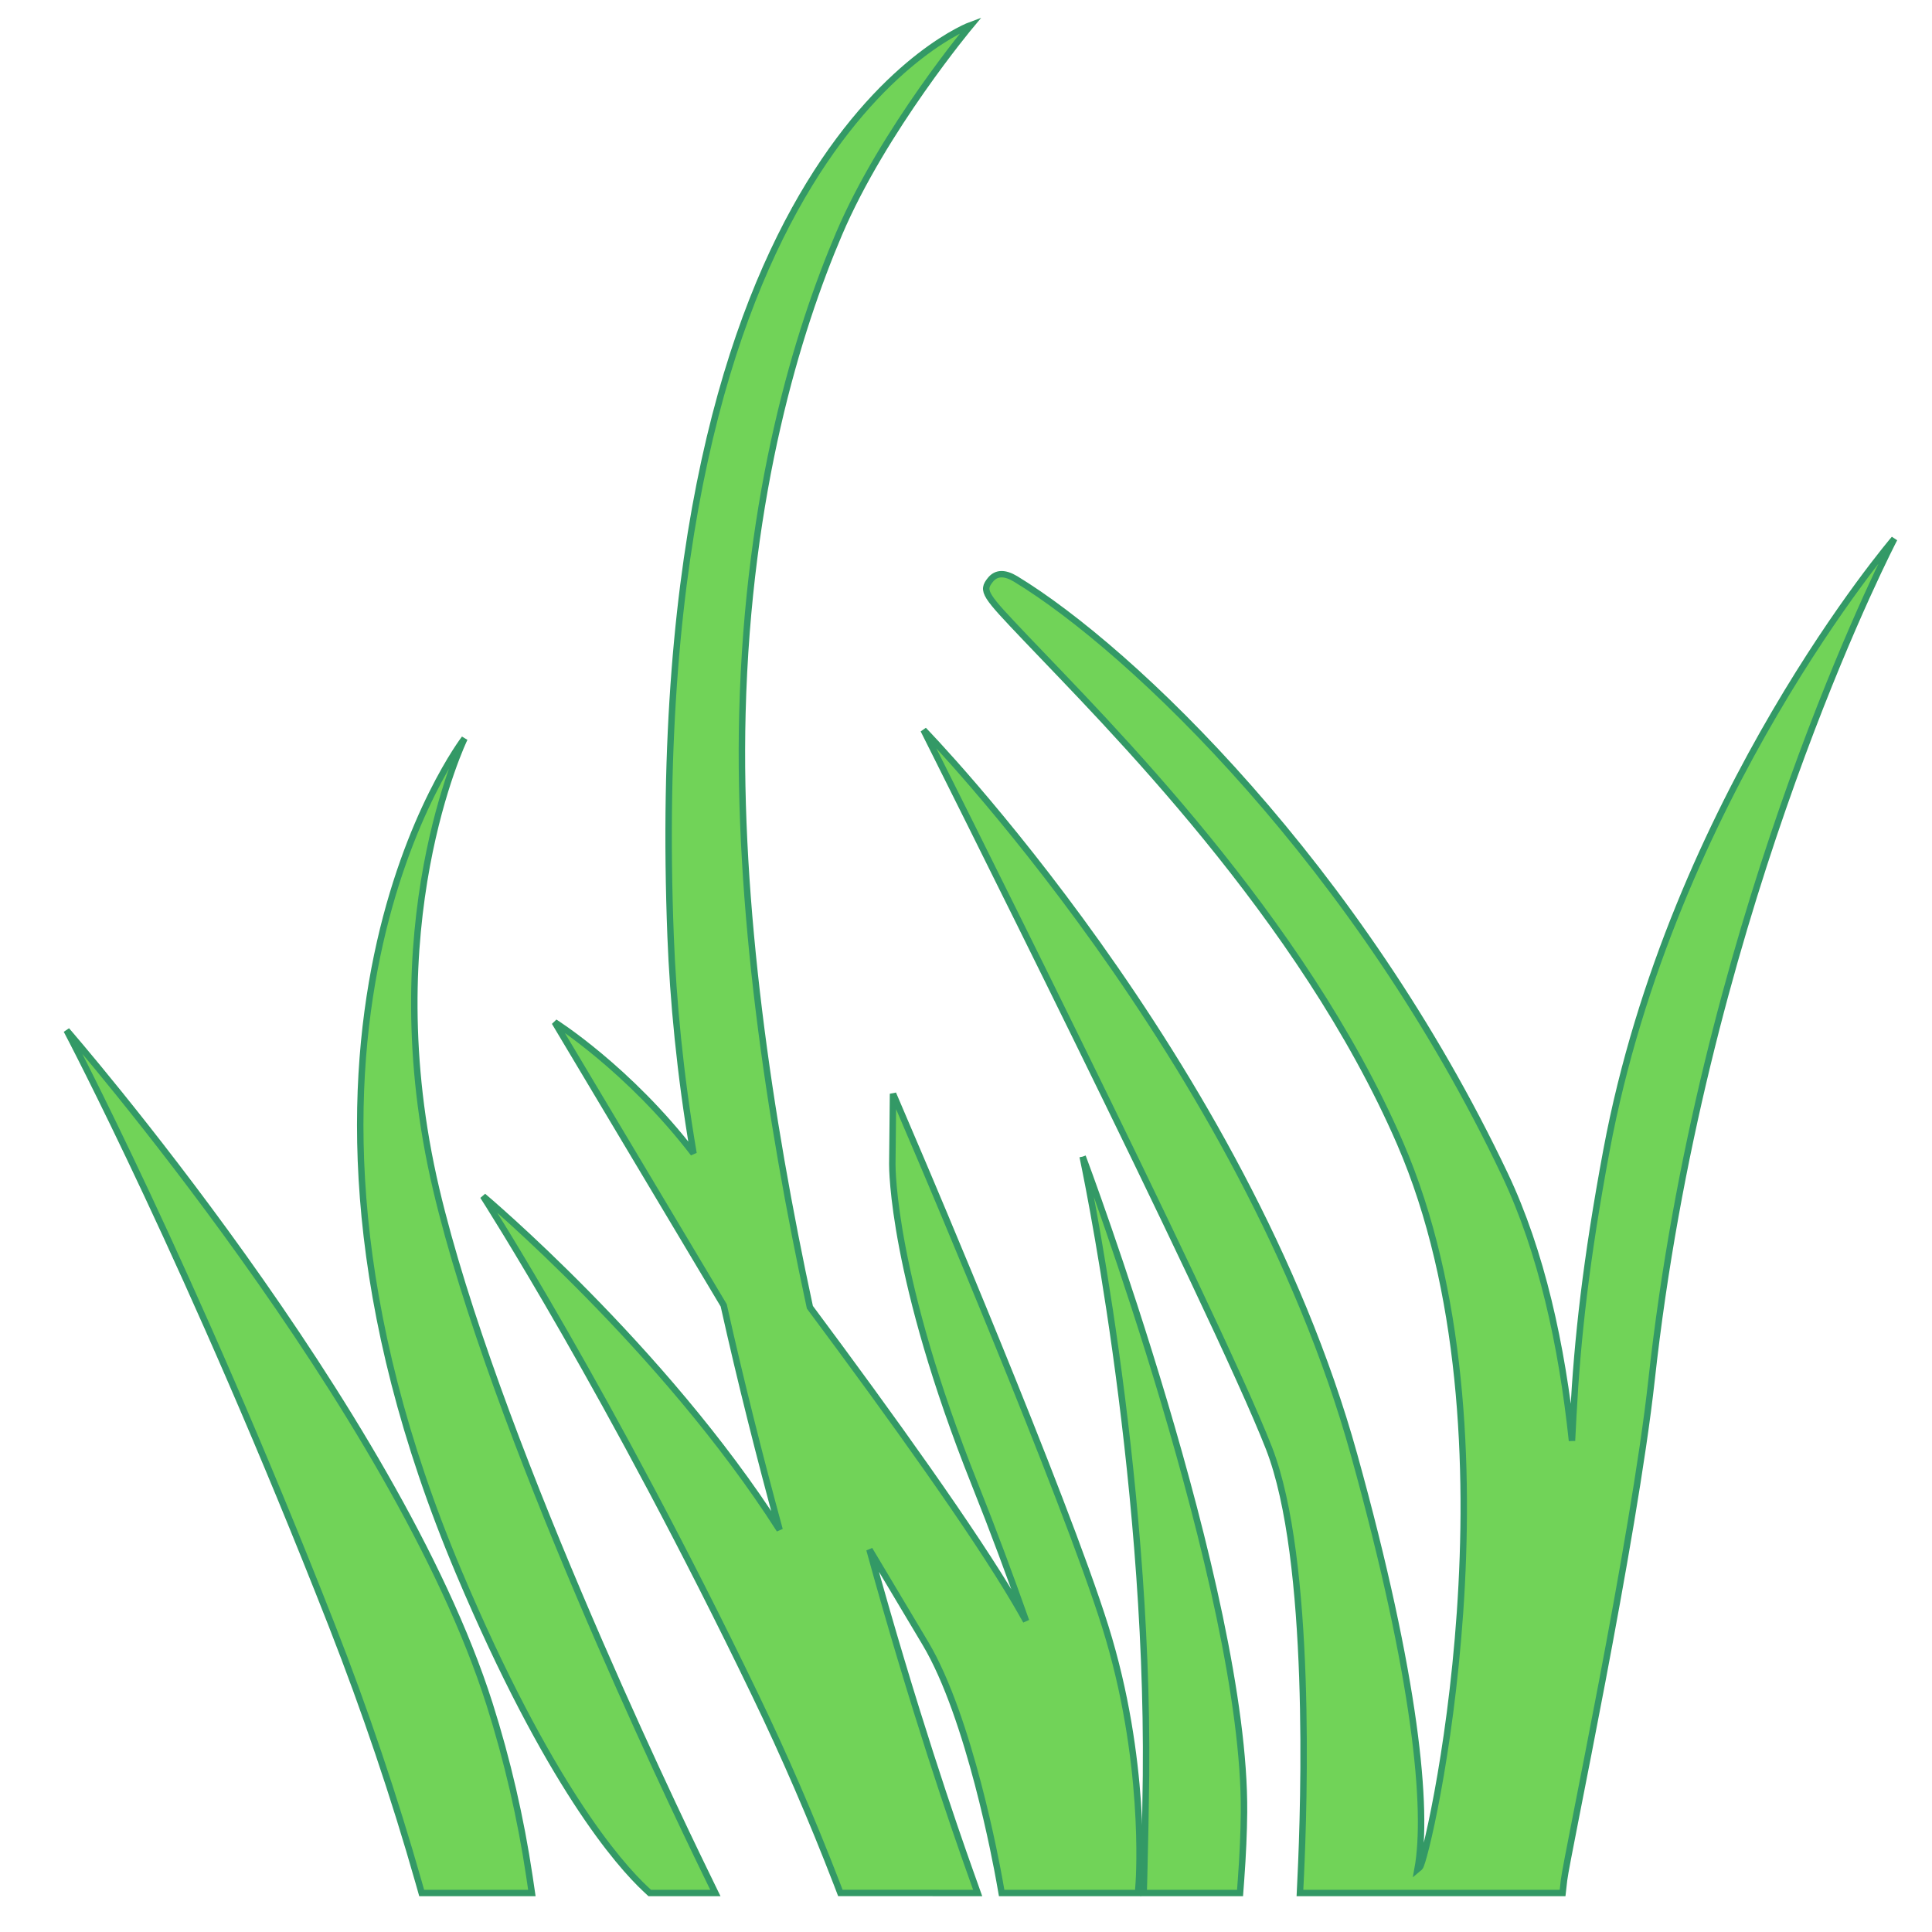
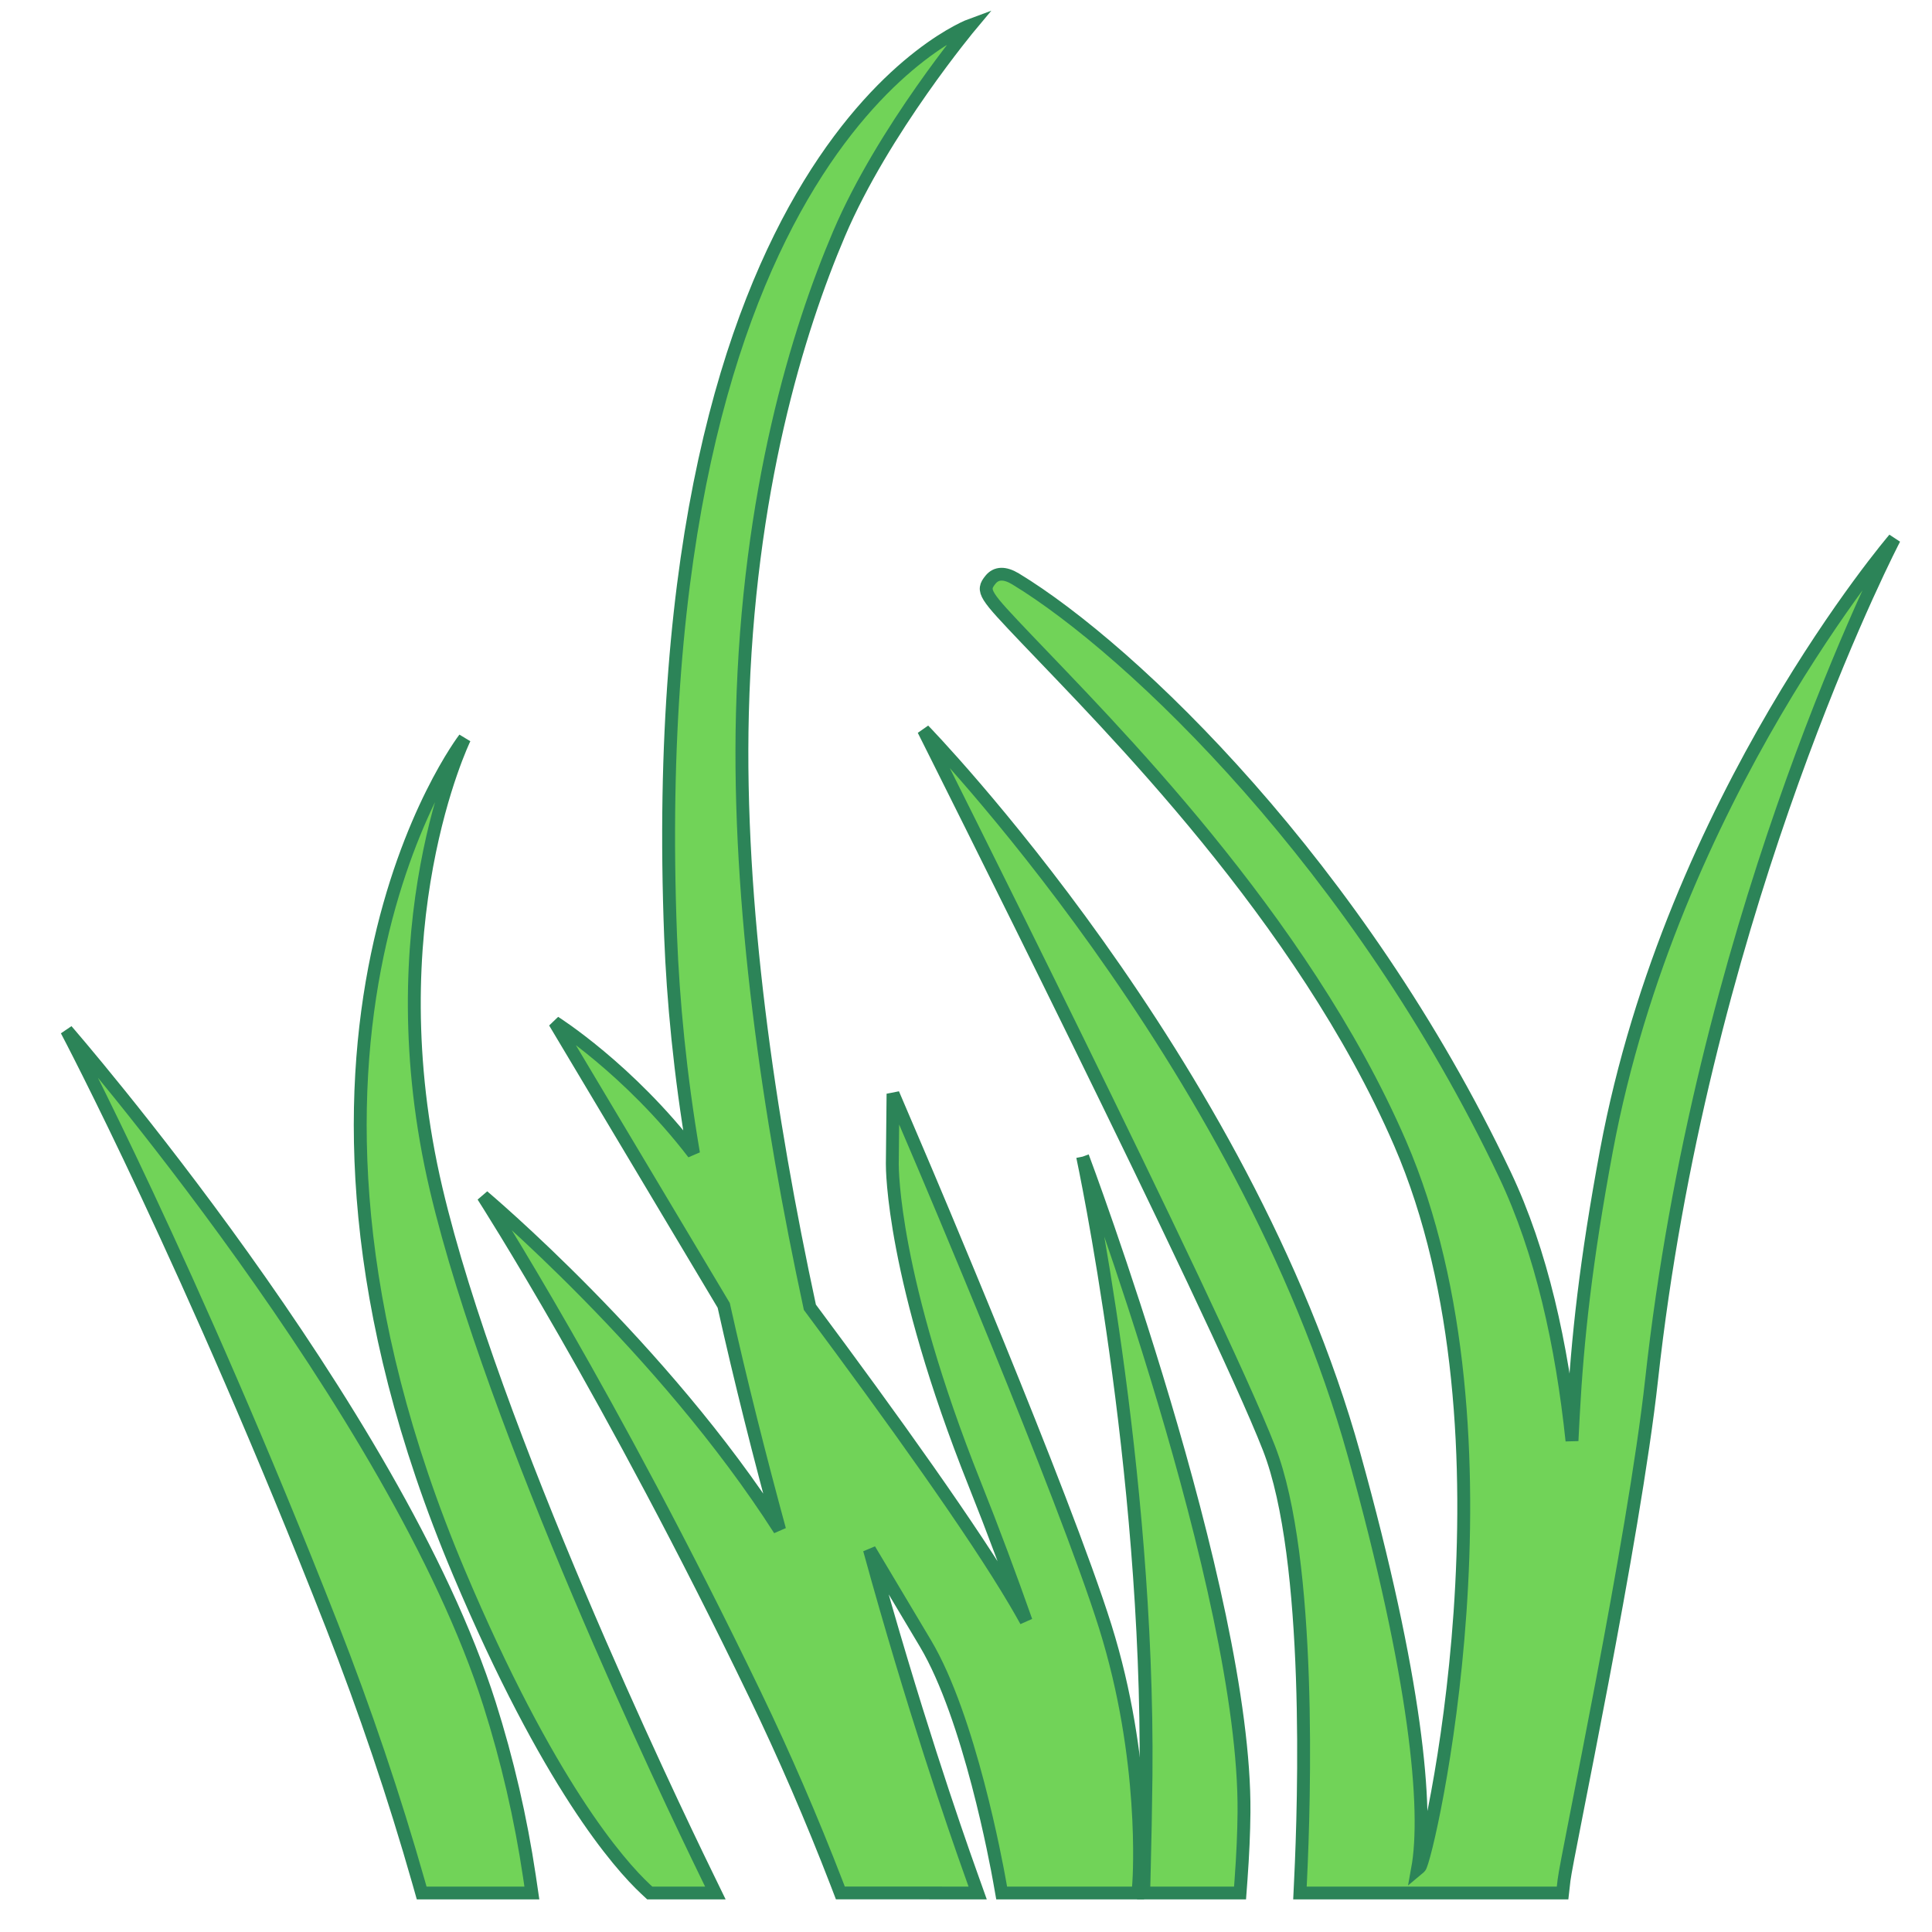
<svg xmlns="http://www.w3.org/2000/svg" width="101" height="101" xml:space="preserve" overflow="hidden">
  <defs>
    <clipPath id="clip0">
      <rect x="522" y="150" width="101" height="101" />
    </clipPath>
  </defs>
  <g clip-path="url(#clip0)" transform="translate(-522 -150)">
-     <path d="M25.382 89.089C20.523 73.644 3.453 53.863 3.453 53.863 3.517 53.984 9.905 66.198 17.205 84.976 18.924 89.403 20.44 93.922 21.706 98.407L21.862 98.962 27.575 98.962 27.447 98.087C26.996 95.04 26.302 92.011 25.382 89.089" stroke="#339966" stroke-width="0.334" fill="#71D358" transform="matrix(1.00834 0 0 1 522 150)" />
-     <path d="M56.13 60.465C56.163 60.626 59.567 76.665 59.415 92.825 59.396 94.5 59.364 96.3 59.315 98.179L59.294 98.962 64.29 98.962 64.342 98.255C64.435 96.972 64.486 95.792 64.495 94.745 64.594 83.187 56.13 60.465 56.13 60.465" stroke="#339966" stroke-width="0.334" fill="#71D358" transform="matrix(1.00834 0 0 1 522 150)" />
-     <path d="M98.21 28.167C98.21 28.167 86.703 41.712 83.288 60.138 82.224 65.891 81.78 69.983 81.568 73.988 81.547 74.433 81.523 74.878 81.5 75.32 80.977 70.32 79.921 65.44 78.017 61.398 70.443 45.31 58.701 33.966 52.657 30.267 52.091 29.922 51.652 29.936 51.353 30.305 50.868 30.905 51.043 31.094 53.228 33.411 57.373 37.81 67.503 47.927 72.585 59.76 79.137 75.017 73.984 97.301 73.609 97.615L73.494 97.712C74.056 94.608 73.419 87.715 70.201 76.044 64.499 55.372 47.882 38.163 47.882 38.163 48.032 38.466 63.052 68.625 65.792 75.71 68.035 81.524 67.614 94.365 67.433 98.163L67.396 98.962 72.008 98.962 73.231 98.962 74.387 98.962 78.674 98.962 81.012 98.962 81.088 98.286C81.234 97.019 84.708 80.565 85.627 72.124 88.184 48.676 97.084 30.412 98.09 28.405L98.21 28.167Z" stroke="#339966" stroke-width="0.334" fill="#71D358" transform="matrix(1.00834 0 0 1 522 150)" />
-     <path d="M22.615 62.172C19.398 48.405 24.037 38.703 24.083 38.606 24.083 38.606 12.111 54.299 23.796 82.215 28.429 93.278 32.102 97.468 33.466 98.754L33.687 98.962 37.089 98.962 36.56 97.865C34.746 94.112 25.554 74.752 22.615 62.172" stroke="#339966" stroke-width="0.334" fill="#71D358" transform="matrix(1.00834 0 0 1 522 150)" />
-     <path d="M48.512 98.962 50.688 98.962 50.328 97.943C49.493 95.59 47.331 89.281 45.077 81.008 46.433 83.3 47.479 85.07 47.979 85.913 50.268 89.787 51.669 97.468 51.82 98.33L51.931 98.961 57.65 98.961 59.002 98.961 59.041 98.415C59.059 98.155 59.46 91.984 57.305 85.042 55.18 78.197 47.805 60.735 47.73 60.561L46.299 57.18 46.262 60.849C46.261 61.089 46.254 66.771 50.528 77.565 51.5 80.017 52.393 82.447 53.197 84.743 53.014 84.414 52.831 84.085 52.634 83.75 50.489 80.075 46.234 74.089 41.988 68.34 39.857 58.368 38.238 47.293 38.49 37.283 38.783 25.679 41.377 17.249 43.501 12.221 45.802 6.774 50.346 1.301 50.346 1.301 50.346 1.301 33.185 7.612 34.768 48.967 34.894 52.245 35.253 56.147 35.956 60.299 32.587 55.869 28.758 53.44 28.758 53.44 28.758 53.44 32.994 60.594 37.521 68.241 38.399 72.22 39.406 76.222 40.419 79.972 34.372 70.435 25.045 62.534 25.045 62.534 25.109 62.636 31.628 72.863 39.14 88.581 40.668 91.774 42.095 95.103 43.382 98.467L43.569 98.959 46.101 98.959 48.512 98.959Z" stroke="#339966" stroke-width="0.334" fill="#71D358" transform="matrix(1.00834 0 0 1 522 150)" />
+     <path d="M25.382 89.089C20.523 73.644 3.453 53.863 3.453 53.863 3.517 53.984 9.905 66.198 17.205 84.976 18.924 89.403 20.44 93.922 21.706 98.407L21.862 98.962 27.575 98.962 27.447 98.087C26.996 95.04 26.302 92.011 25.382 89.089" stroke="#2C8458" stroke-width="0.668" fill="#71D358" transform="matrix(1.00834 0 0 1 522 150)" />
+     <path d="M56.13 60.465C56.163 60.626 59.567 76.665 59.415 92.825 59.396 94.5 59.364 96.3 59.315 98.179L59.294 98.962 64.29 98.962 64.342 98.255C64.435 96.972 64.486 95.792 64.495 94.745 64.594 83.187 56.13 60.465 56.13 60.465" stroke="#2C8458" stroke-width="0.668" fill="#71D358" transform="matrix(1.00834 0 0 1 522 150)" />
+     <path d="M98.21 28.167C98.21 28.167 86.703 41.712 83.288 60.138 82.224 65.891 81.78 69.983 81.568 73.988 81.547 74.433 81.523 74.878 81.5 75.32 80.977 70.32 79.921 65.44 78.017 61.398 70.443 45.31 58.701 33.966 52.657 30.267 52.091 29.922 51.652 29.936 51.353 30.305 50.868 30.905 51.043 31.094 53.228 33.411 57.373 37.81 67.503 47.927 72.585 59.76 79.137 75.017 73.984 97.301 73.609 97.615L73.494 97.712C74.056 94.608 73.419 87.715 70.201 76.044 64.499 55.372 47.882 38.163 47.882 38.163 48.032 38.466 63.052 68.625 65.792 75.71 68.035 81.524 67.614 94.365 67.433 98.163L67.396 98.962 72.008 98.962 73.231 98.962 74.387 98.962 78.674 98.962 81.012 98.962 81.088 98.286C81.234 97.019 84.708 80.565 85.627 72.124 88.184 48.676 97.084 30.412 98.09 28.405L98.21 28.167Z" stroke="#2C8458" stroke-width="0.668" fill="#71D358" transform="matrix(1.00834 0 0 1 522 150)" />
+     <path d="M22.615 62.172C19.398 48.405 24.037 38.703 24.083 38.606 24.083 38.606 12.111 54.299 23.796 82.215 28.429 93.278 32.102 97.468 33.466 98.754L33.687 98.962 37.089 98.962 36.56 97.865C34.746 94.112 25.554 74.752 22.615 62.172" stroke="#2C8458" stroke-width="0.668" fill="#71D358" transform="matrix(1.00834 0 0 1 522 150)" />
+     <path d="M48.512 98.962 50.688 98.962 50.328 97.943C49.493 95.59 47.331 89.281 45.077 81.008 46.433 83.3 47.479 85.07 47.979 85.913 50.268 89.787 51.669 97.468 51.82 98.33L51.931 98.961 57.65 98.961 59.002 98.961 59.041 98.415C59.059 98.155 59.46 91.984 57.305 85.042 55.18 78.197 47.805 60.735 47.73 60.561L46.299 57.18 46.262 60.849C46.261 61.089 46.254 66.771 50.528 77.565 51.5 80.017 52.393 82.447 53.197 84.743 53.014 84.414 52.831 84.085 52.634 83.75 50.489 80.075 46.234 74.089 41.988 68.34 39.857 58.368 38.238 47.293 38.49 37.283 38.783 25.679 41.377 17.249 43.501 12.221 45.802 6.774 50.346 1.301 50.346 1.301 50.346 1.301 33.185 7.612 34.768 48.967 34.894 52.245 35.253 56.147 35.956 60.299 32.587 55.869 28.758 53.44 28.758 53.44 28.758 53.44 32.994 60.594 37.521 68.241 38.399 72.22 39.406 76.222 40.419 79.972 34.372 70.435 25.045 62.534 25.045 62.534 25.109 62.636 31.628 72.863 39.14 88.581 40.668 91.774 42.095 95.103 43.382 98.467L43.569 98.959 46.101 98.959 48.512 98.959Z" stroke="#2C8458" stroke-width="0.668" fill="#71D358" transform="matrix(1.00834 0 0 1 522 150)" />
    <text fill="#71D358" font-family="Arial,Arial_MSFontService,sans-serif" font-weight="700" font-size="5" transform="matrix(1.01 0 0 1.00165 522 265)">Created by Luis Prado</text>
    <text fill="#71D358" font-family="Arial,Arial_MSFontService,sans-serif" font-weight="700" font-size="5" transform="matrix(1.01 0 0 1.00165 522 270)">from the Noun Project</text>
  </g>
</svg>
